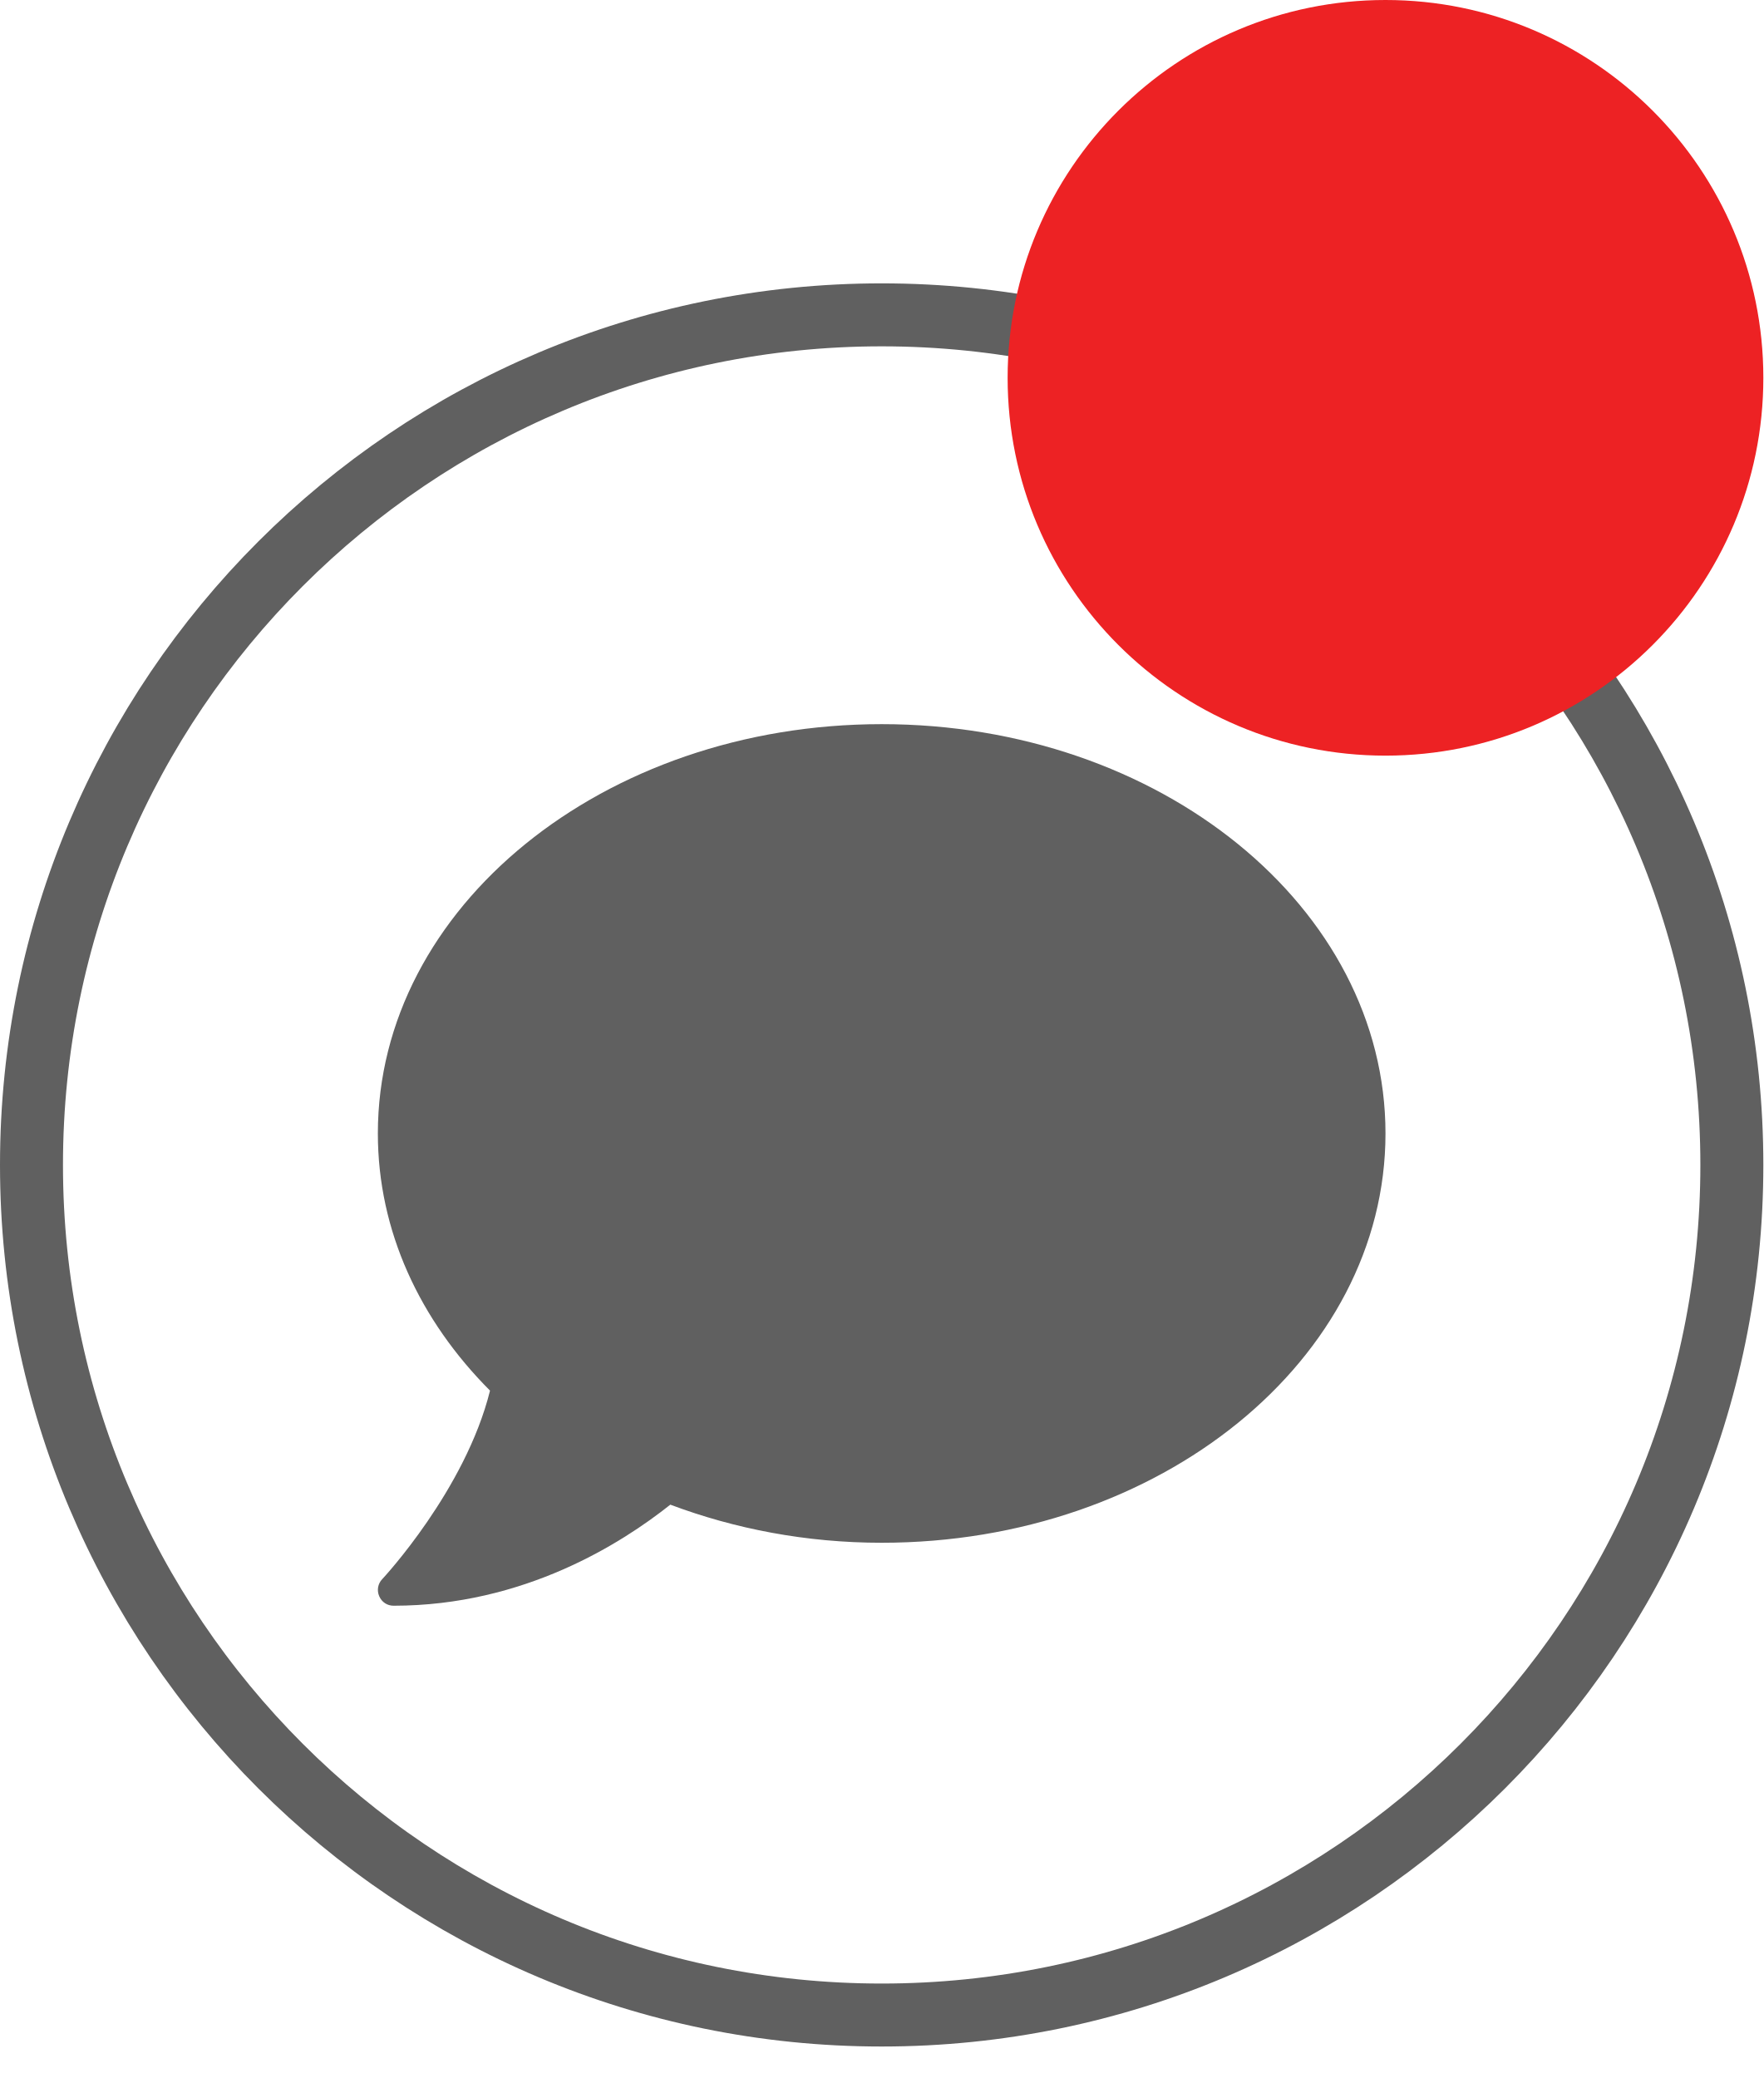
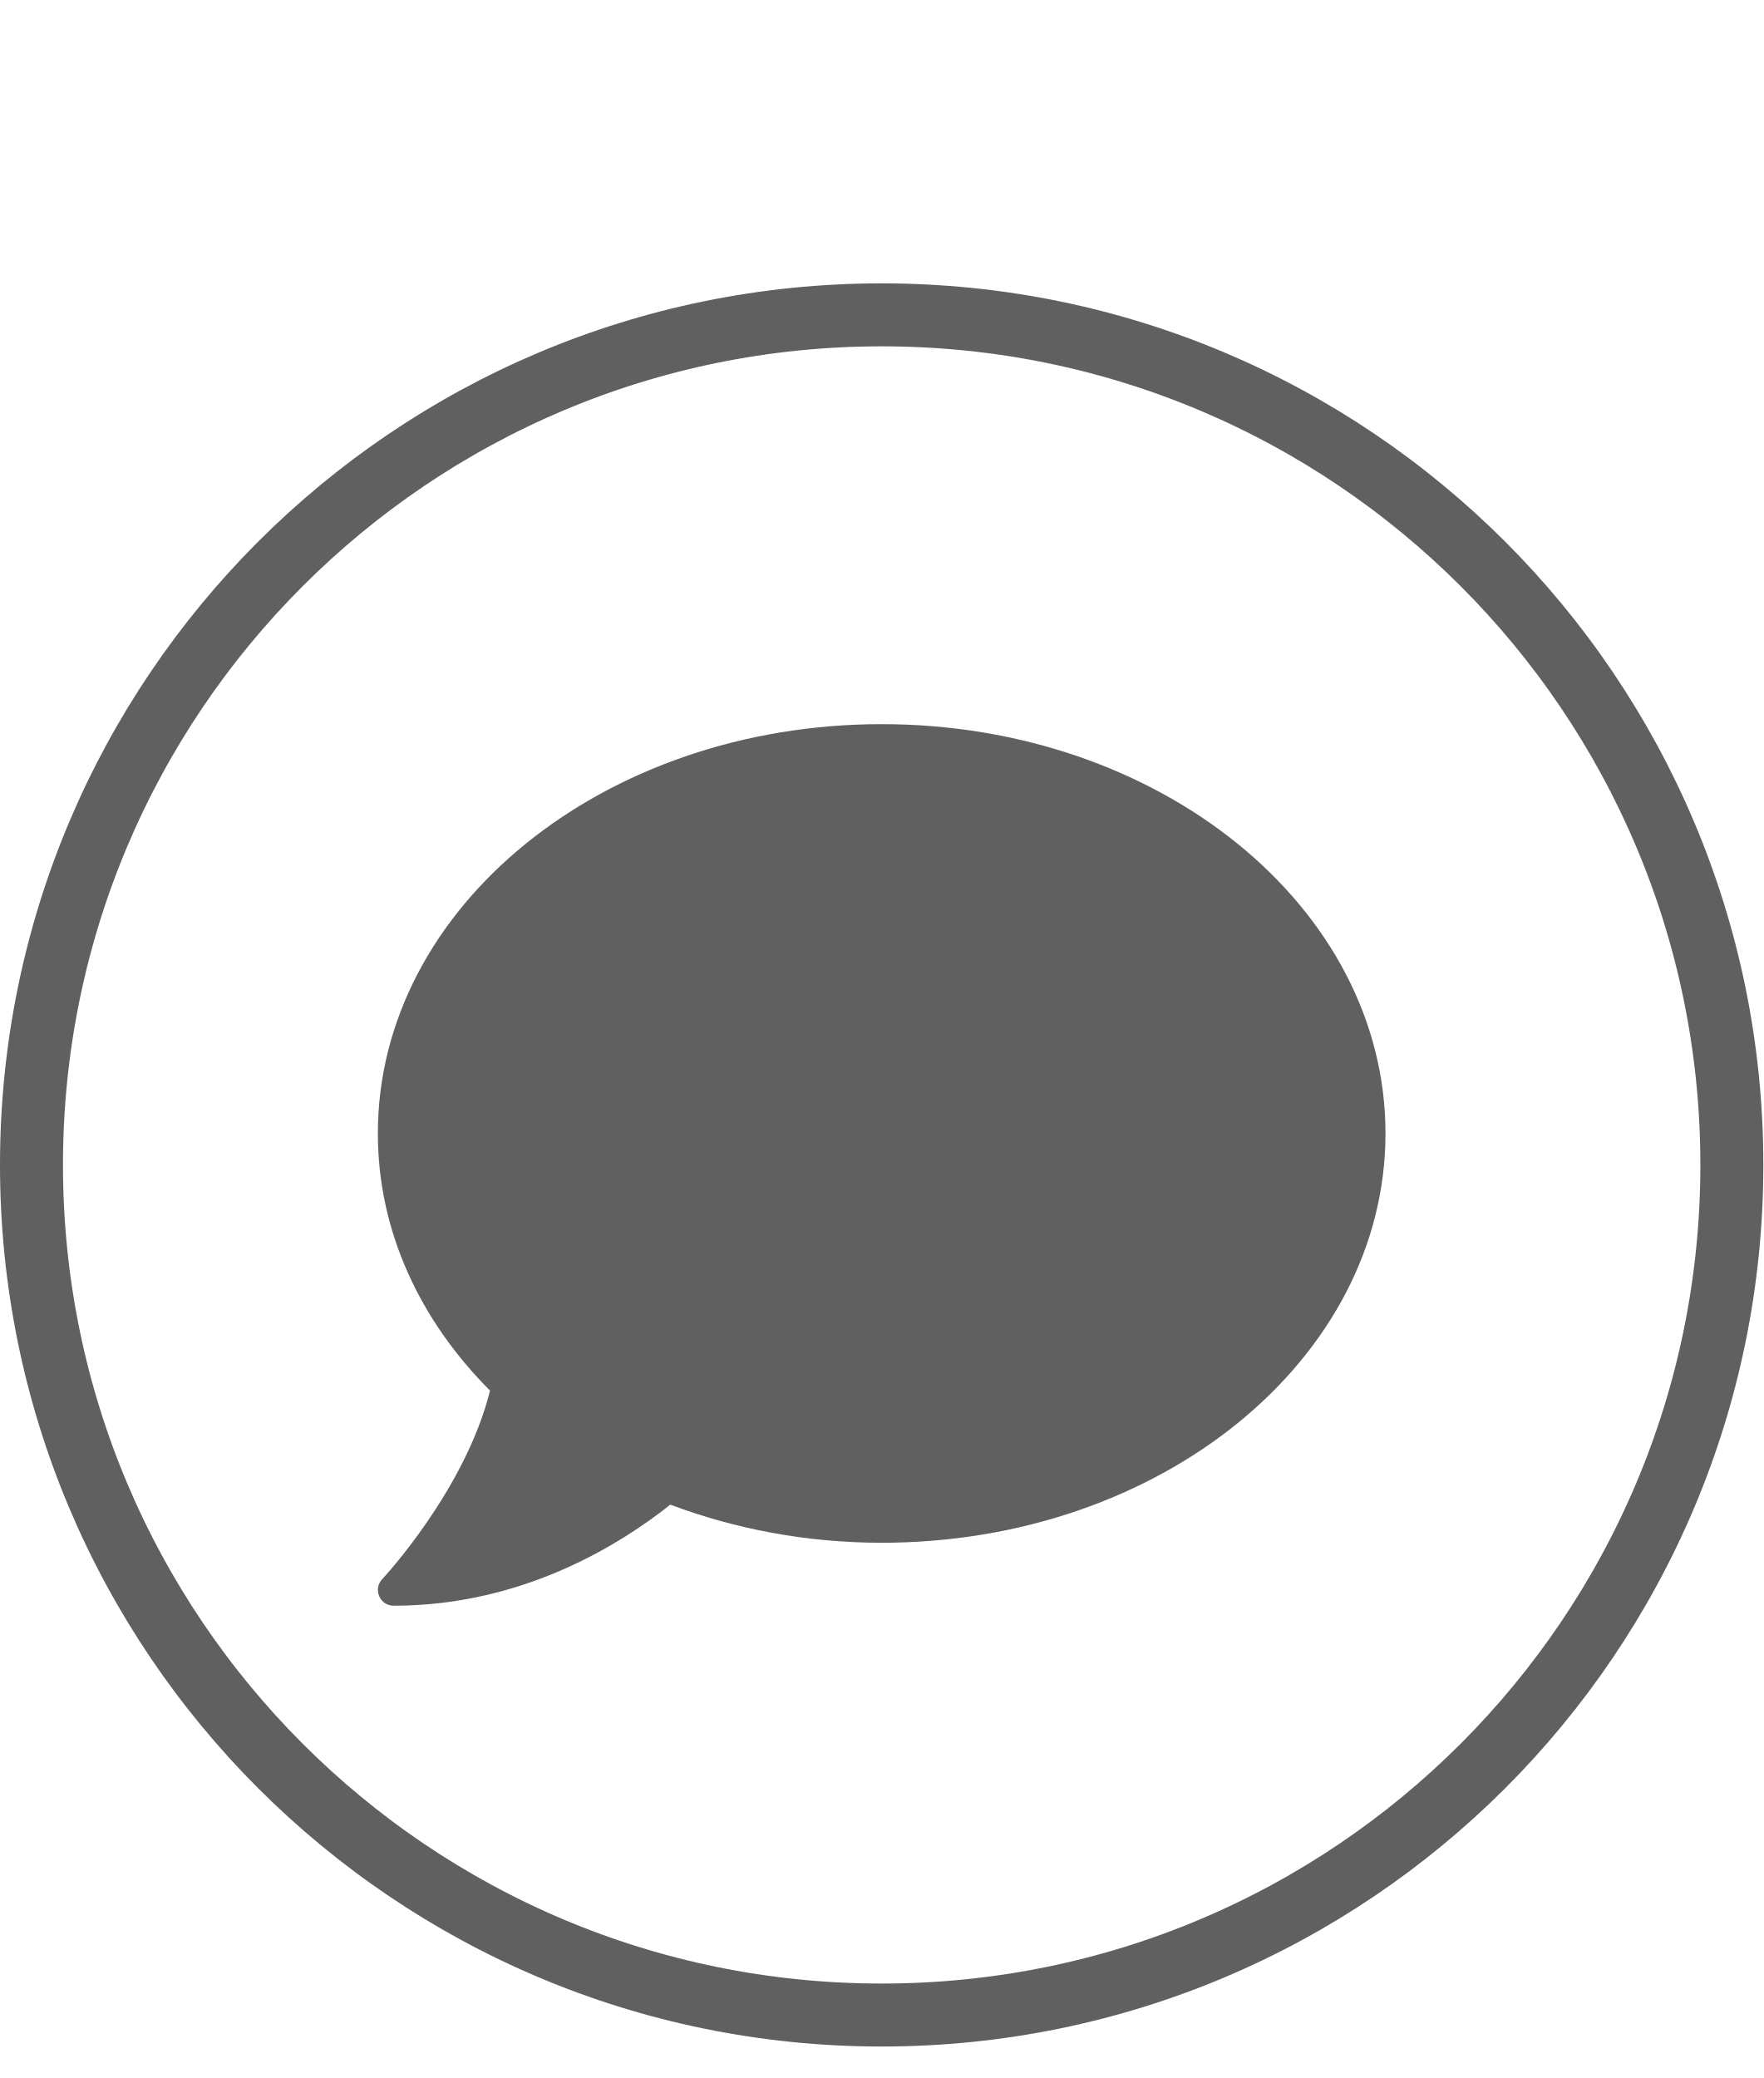
<svg xmlns="http://www.w3.org/2000/svg" version="1.1" id="Layer_1" x="0px" y="0px" width="28px" height="33px" viewBox="0 0 28 33" enable-background="new 0 0 28 33" xml:space="preserve">
  <path fill="none" stroke="#606060" d="M27.5,18.5C27.5,25.957,21.456,32,14,32S0.5,25.957,0.5,18.5C0.5,11.044,6.544,5,14,5  S27.5,11.044,27.5,18.5z" />
  <path fill="#606060" d="M14,11.5c-4.419,0-8,2.909-8,6.5c0,1.551,0.669,2.969,1.781,4.084c-0.391,1.576-1.697,2.979-1.712,2.994  C6,25.15,5.981,25.256,6.022,25.35S6.15,25.5,6.25,25.5c2.072,0,3.625-0.994,4.394-1.605C11.666,24.279,12.8,24.5,14,24.5  c4.419,0,8-2.908,8-6.5C22,14.41,18.419,11.5,14,11.5z" />
-   <path fill="#ED2224" d="M22,12c3.313,0,6-2.687,6-6s-2.687-6-6-6s-6,2.687-6,6S18.687,12,22,12z" />
</svg>
